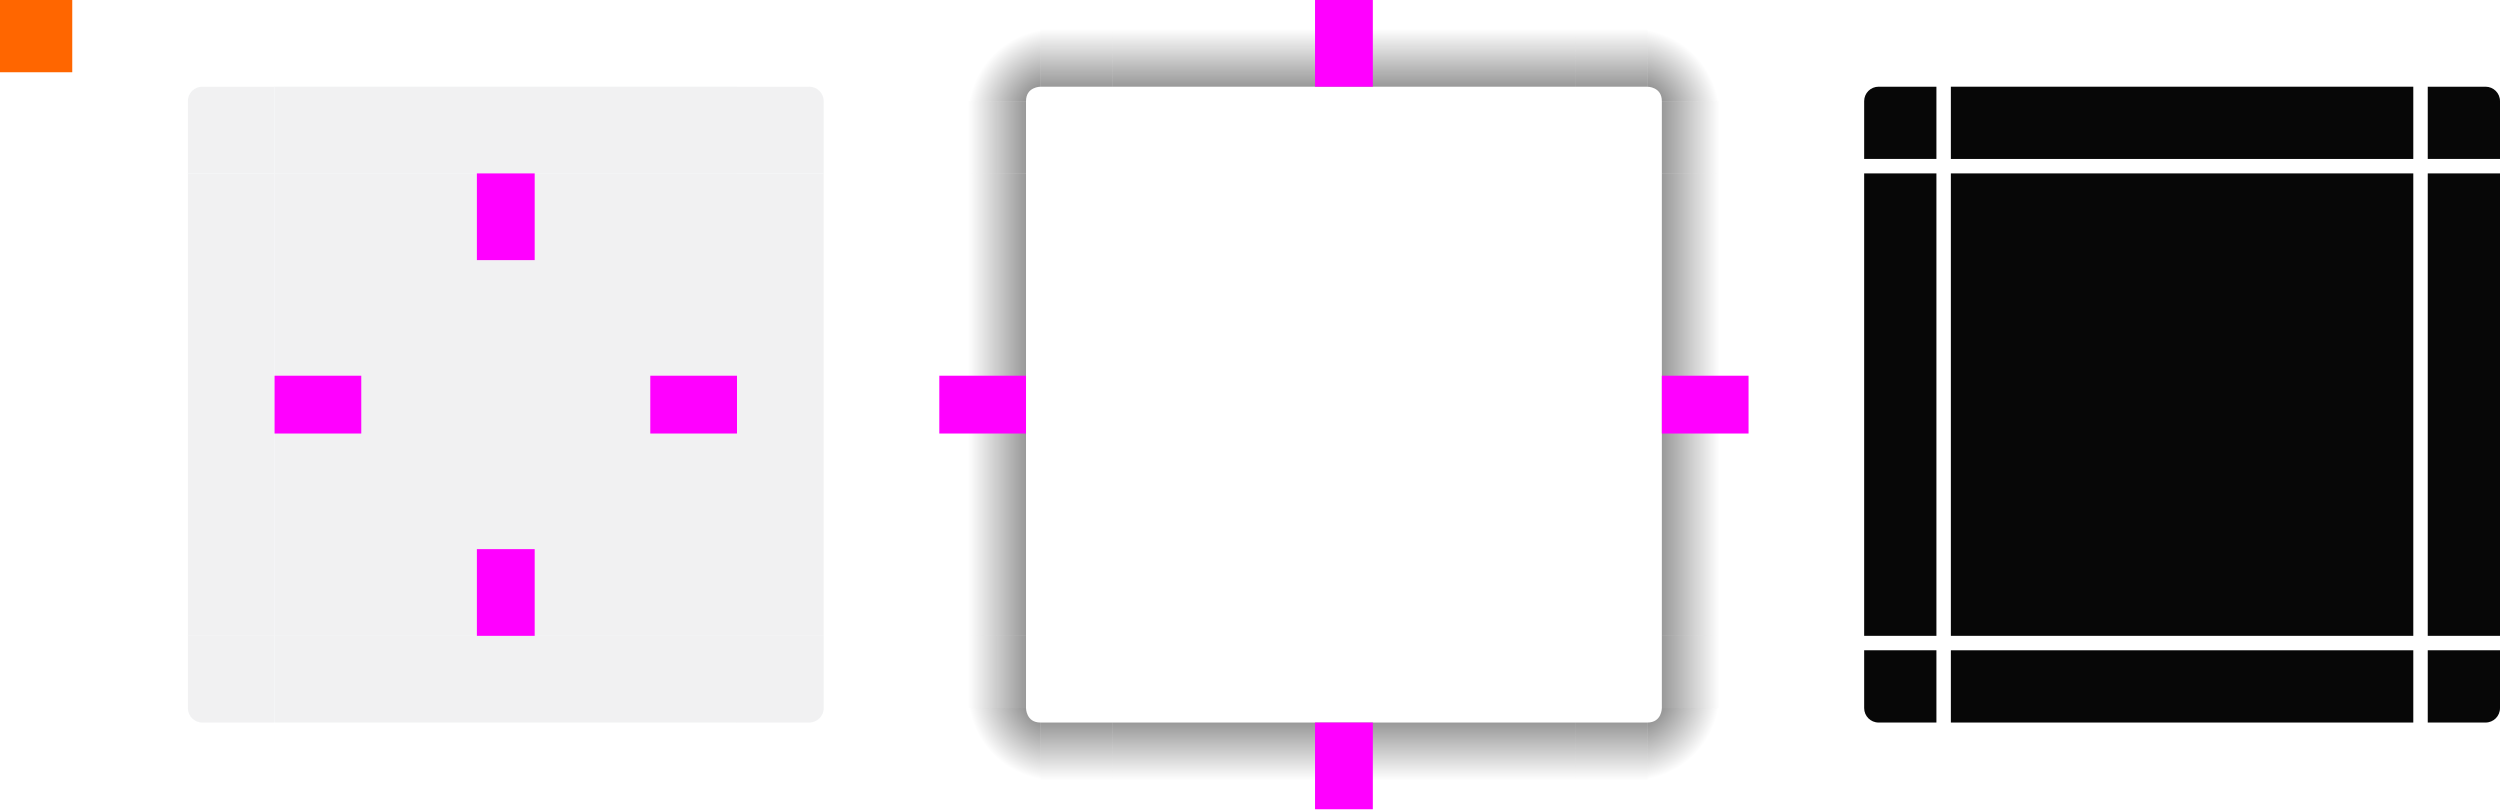
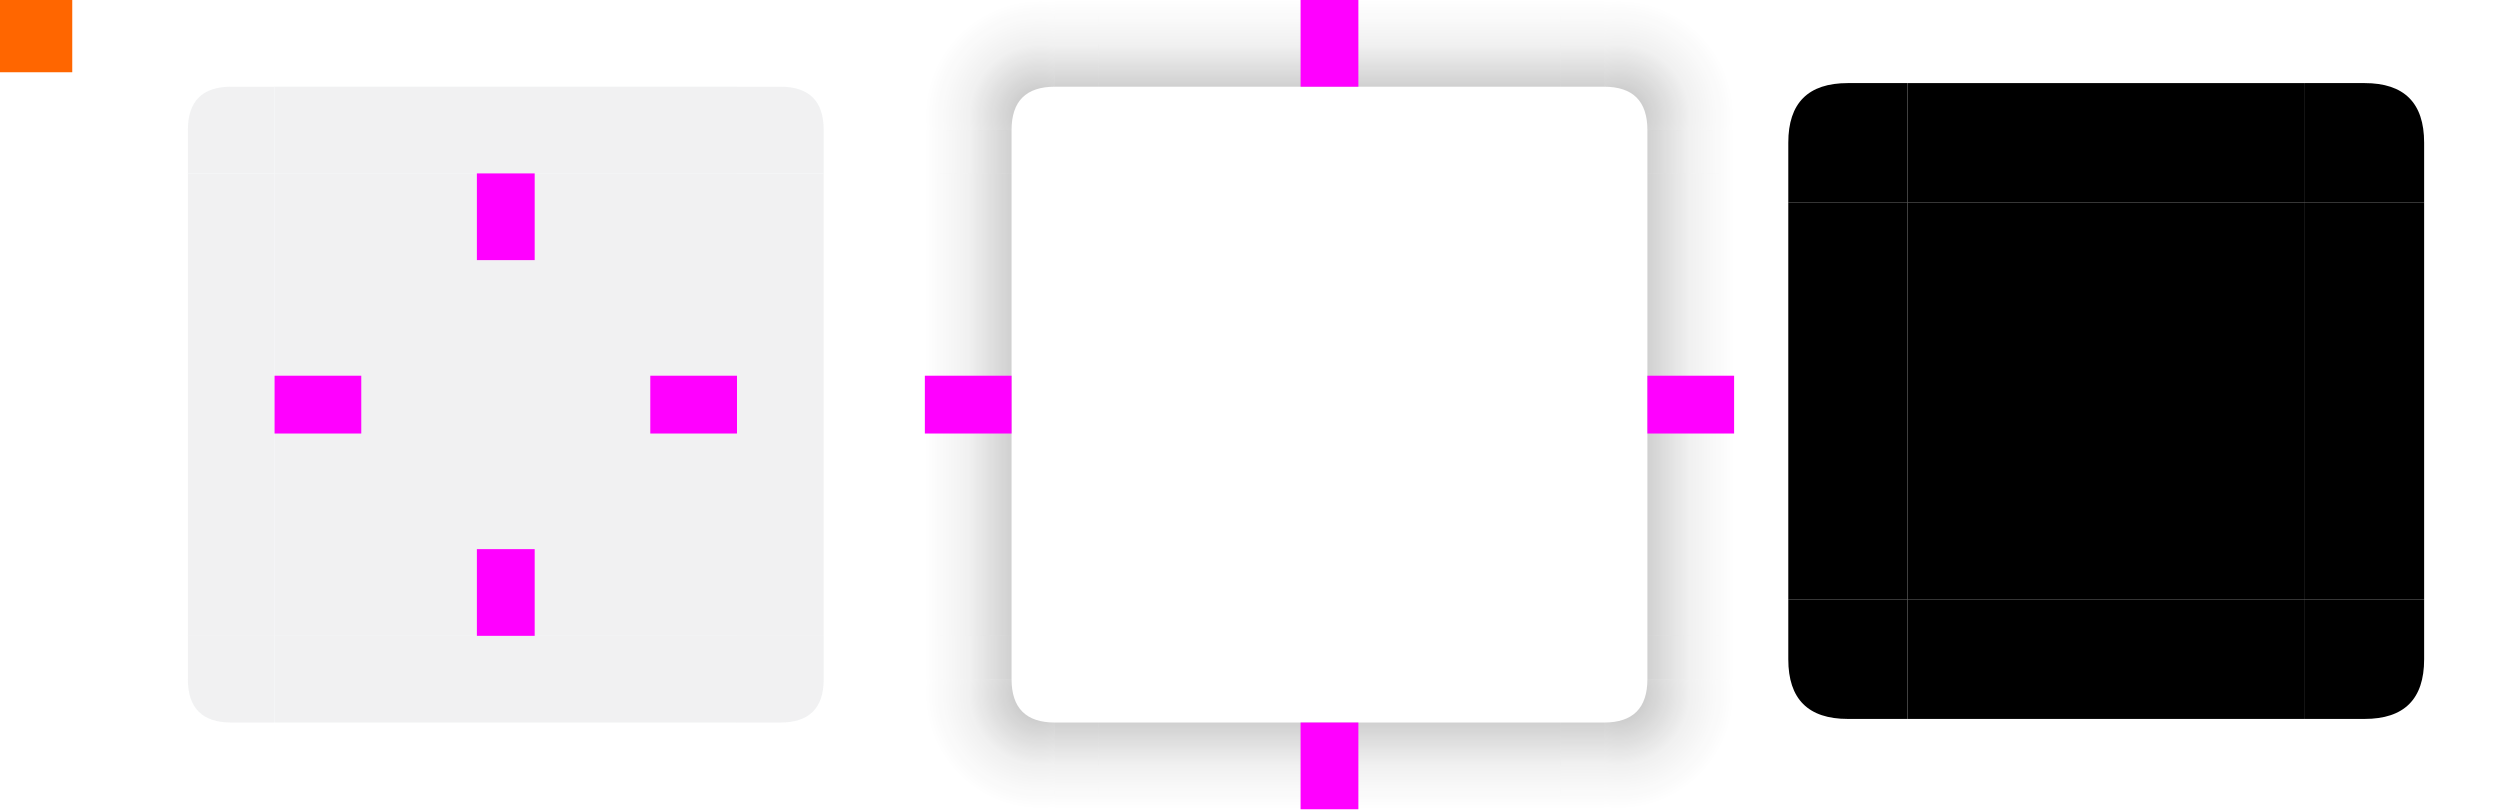
<svg xmlns="http://www.w3.org/2000/svg" xmlns:xlink="http://www.w3.org/1999/xlink" width="173" height="56" viewBox="0 0 173 56" id="svg2" version="1.1">
  <style type="text/css" id="current-color-scheme">
      .ColorScheme-Text {
        color:#31363b;
        stop-color:#31363b;
      }
      .ColorScheme-Background {
        color:#eff0f1;
        stop-color:#eff0f1;
      }
      .ColorScheme-Highlight {
        color:#3daee9;
        stop-color:#3daee9;
      }
      .ColorScheme-ViewText {
        color:#31363b;
        stop-color:#31363b;
      }
      .ColorScheme-ViewBackground {
        color:#fcfcfc;
        stop-color:#fcfcfc;
      }
      .ColorScheme-ViewHover {
        color:#93cee9;
        stop-color:#93cee9;
      }
      .ColorScheme-ViewFocus{
        color:#3daee9;
        stop-color:#3daee9;
      }
      .ColorScheme-ButtonText {
        color:#31363b;
        stop-color:#31363b;
      }
      .ColorScheme-ButtonBackground {
        color:#eff0f1;
        stop-color:#eff0f1;
      }
      .ColorScheme-ButtonHover {
        color:#93cee9;
        stop-color:#93cee9;
      }
      .ColorScheme-ButtonFocus{
        color:#3daee9;
        stop-color:#3daee9;
      }
      </style>
  <defs id="defs4">
-     <linearGradient id="linearGradient4270">
-       <stop id="stop4272" offset="0" style="stop-color:#000000;stop-opacity:0.667" />
-       <stop id="stop4274" offset="1" style="stop-color:#000000;stop-opacity:0;" />
-     </linearGradient>
-     <linearGradient xlink:href="#linearGradient4270" id="linearGradient4920" gradientUnits="userSpaceOnUse" x1="-912.362" y1="-35" x2="-906.362" y2="-35" />
-     <linearGradient xlink:href="#linearGradient4270" id="linearGradient4922" gradientUnits="userSpaceOnUse" x1="15" y1="12" x2="9" y2="12" />
-     <radialGradient xlink:href="#linearGradient4270" id="radialGradient4924" gradientUnits="userSpaceOnUse" gradientTransform="matrix(-9.185727e-8,-0.9999998,1.000007,-9.1857169e-8,-840.9759,30.20006)" cx="22.2" cy="913.969" fx="22.2" fy="913.969" r="6" />
-     <linearGradient xlink:href="#linearGradient4270" id="linearGradient4926" gradientUnits="userSpaceOnUse" x1="19" y1="8" x2="19" y2="2" gradientTransform="translate(58,0)" />
-     <linearGradient xlink:href="#linearGradient4270" id="linearGradient4928" gradientUnits="userSpaceOnUse" x1="55" y1="12" x2="61" y2="12" />
-     <radialGradient xlink:href="#linearGradient4270" id="radialGradient4930" gradientUnits="userSpaceOnUse" gradientTransform="matrix(1,4.4078421e-7,-3.4750754e-7,1.000004,59.10746,-903.7655)" cx="53.893" cy="911.762" fx="53.893" fy="911.762" r="6" />
-     <linearGradient xlink:href="#linearGradient4270" id="linearGradient4932" gradientUnits="userSpaceOnUse" x1="51" y1="8" x2="51" y2="2" gradientTransform="translate(58,0)" />
-     <linearGradient xlink:href="#linearGradient4270" id="linearGradient4934" gradientUnits="userSpaceOnUse" x1="952.362" y1="-35" x2="958.362" y2="-35" />
-     <linearGradient xlink:href="#linearGradient4270" id="linearGradient4936" gradientUnits="userSpaceOnUse" x1="19" y1="48" x2="19" y2="54" gradientTransform="translate(58,0)" />
-     <radialGradient xlink:href="#linearGradient4270" id="radialGradient4938" gradientUnits="userSpaceOnUse" gradientTransform="matrix(-0.9999998,-1.5839455e-6,1.5839458e-6,-1,80.64136,998.3622)" cx="7.643" cy="950.362" fx="7.643" fy="950.362" r="6" />
-     <linearGradient xlink:href="#linearGradient4270" id="linearGradient4940" gradientUnits="userSpaceOnUse" x1="15" y1="44" x2="9" y2="44" />
-     <linearGradient xlink:href="#linearGradient4270" id="linearGradient4942" gradientUnits="userSpaceOnUse" x1="51" y1="48" x2="51" y2="54" gradientTransform="translate(58,0)" />
-     <radialGradient xlink:href="#linearGradient4270" id="radialGradient4944" gradientUnits="userSpaceOnUse" gradientTransform="matrix(2.1665502e-7,1,-0.9999899,2.166522e-7,1058.103,-6.250216)" cx="54.25" cy="945.112" fx="54.25" fy="945.112" r="6" />
-     <linearGradient xlink:href="#linearGradient4270" id="linearGradient4946" gradientUnits="userSpaceOnUse" x1="55" y1="44" x2="61" y2="44" />
-     <linearGradient xlink:href="#linearGradient4270" id="linearGradient4948" gradientUnits="userSpaceOnUse" x1="-15" y1="932.362" x2="-9" y2="932.362" />
-     <linearGradient xlink:href="#linearGradient4270" id="linearGradient4950" gradientUnits="userSpaceOnUse" x1="55" y1="932.362" x2="61" y2="932.362" />
-     <style type="text/css" id="current-color-scheme">
+     <style type="text/css" id="style22">
      .ColorScheme-Text {
        color:#31363b;
      }
      .ColorScheme-Background {
        color:#eff0f1;
      }
      .ColorScheme-Highlight {
        color:#3daee9;
      }
      .ColorScheme-ViewText {
        color:#31363b;
      }
      .ColorScheme-ViewBackground {
        color:#fcfcfc;
      }
      .ColorScheme-ViewHover {
        color:#93cee9;
      }
      .ColorScheme-ViewFocus{
        color:#3daee9;
      }
      .ColorScheme-ButtonText {
        color:#31363b;
      }
      .ColorScheme-ButtonBackground {
        color:#eff0f1;
      }
      .ColorScheme-ButtonHover {
        color:#93cee9;
      }
      .ColorScheme-ButtonFocus{
        color:#3daee9;
      }
      </style>
+     <linearGradient xlink:href="#linearGradient1064" id="linearGradient4950" gradientUnits="userSpaceOnUse" x1="55" y1="932.362" x2="63" y2="932.362" />
+     <linearGradient id="linearGradient1064">
+       <stop style="stop-color:#000000;stop-opacity:0.3" offset="0" id="stop1060" />
+       <stop id="stop1091" offset="0.625" style="stop-color:#000000;stop-opacity:0.06" />
+       <stop style="stop-color:#000000;stop-opacity:0;" offset="1" id="stop1062" />
+     </linearGradient>
+     <linearGradient xlink:href="#linearGradient1088" id="linearGradient4948" gradientUnits="userSpaceOnUse" x1="-15" y1="932.362" x2="-7" y2="932.362" />
+     <linearGradient id="linearGradient1088">
+       <stop style="stop-color:#000000;stop-opacity:0.3" offset="0" id="stop1084" />
+       <stop id="stop1107" offset="0.63" style="stop-color:#000000;stop-opacity:0.06" />
+       <stop style="stop-color:#000000;stop-opacity:0;" offset="1" id="stop1086" />
+     </linearGradient>
+     <linearGradient xlink:href="#linearGradient1118" id="linearGradient4942" gradientUnits="userSpaceOnUse" x1="51" y1="48" x2="51" y2="56" gradientTransform="translate(58)" />
+     <linearGradient id="linearGradient1118">
+       <stop style="stop-color:#000000;stop-opacity:0.3" offset="0" id="stop1114" />
+       <stop id="stop1097" offset="0.617" style="stop-color:#000000;stop-opacity:0.06" />
+       <stop style="stop-color:#000000;stop-opacity:0;" offset="1" id="stop1116" />
+     </linearGradient>
+     <radialGradient xlink:href="#linearGradient1124" id="radialGradient4944" gradientUnits="userSpaceOnUse" gradientTransform="matrix(-8.2303024e-6,1.333333,-1.333321,-8.2302289e-6,1373.139,-24.32554)" cx="54.25" cy="945.112" fx="54.25" fy="945.112" r="6" />
+     <linearGradient id="linearGradient1124">
+       <stop style="stop-color:#000000;stop-opacity:0.3" offset="0" id="stop1120" />
+       <stop id="stop1095" offset="0.628" style="stop-color:#000000;stop-opacity:0.06" />
+       <stop style="stop-color:#000000;stop-opacity:0;" offset="1" id="stop1122" />
+     </linearGradient>
+     <linearGradient xlink:href="#linearGradient4270" id="linearGradient4946" gradientUnits="userSpaceOnUse" x1="55" y1="44" x2="63" y2="44" />
+     <linearGradient id="linearGradient4270">
+       <stop id="stop4272" offset="0" style="stop-color:#000000;stop-opacity:0.3" />
+       <stop style="stop-color:#000000;stop-opacity:0.06" offset="0.626" id="stop1093" />
+       <stop id="stop4274" offset="1" style="stop-color:#000000;stop-opacity:0;" />
+     </linearGradient>
+     <linearGradient xlink:href="#linearGradient1106" id="linearGradient4936" gradientUnits="userSpaceOnUse" x1="19" y1="48" x2="19" y2="56" gradientTransform="translate(58)" />
+     <linearGradient id="linearGradient1106">
+       <stop style="stop-color:#000000;stop-opacity:0.3" offset="0" id="stop1102" />
+       <stop id="stop1101" offset="0.628" style="stop-color:#000000;stop-opacity:0.06" />
+       <stop style="stop-color:#000000;stop-opacity:0;" offset="1" id="stop1104" />
+     </linearGradient>
+     <radialGradient xlink:href="#linearGradient1100" id="radialGradient4938" gradientUnits="userSpaceOnUse" gradientTransform="matrix(-1.333333,-1.2763442e-5,1.2763442e-5,-1.333333,83.17835,1315.149)" cx="7.643" cy="950.362" fx="7.643" fy="950.362" r="6" />
+     <linearGradient id="linearGradient1100">
+       <stop style="stop-color:#000000;stop-opacity:0.3" offset="0" id="stop1096" />
+       <stop id="stop1103" offset="0.627" style="stop-color:#000000;stop-opacity:0.06" />
+       <stop style="stop-color:#000000;stop-opacity:0;" offset="1" id="stop1098" />
+     </linearGradient>
+     <linearGradient xlink:href="#linearGradient1082" id="linearGradient4940" gradientUnits="userSpaceOnUse" x1="15" y1="44" x2="7" y2="44" />
+     <linearGradient id="linearGradient1082">
+       <stop style="stop-color:#000000;stop-opacity:0.3" offset="0" id="stop1078" />
+       <stop id="stop1109" offset="0.626" style="stop-color:#000000;stop-opacity:0.06" />
+       <stop style="stop-color:#000000;stop-opacity:0;" offset="1" id="stop1080" />
+     </linearGradient>
+     <linearGradient xlink:href="#linearGradient1112" id="linearGradient4934" gradientUnits="userSpaceOnUse" x1="952.362" y1="-35" x2="960.362" y2="-35" />
+     <linearGradient id="linearGradient1112">
+       <stop style="stop-color:#000000;stop-opacity:0.3" offset="0" id="stop1108" />
+       <stop id="stop1099" offset="0.627" style="stop-color:#000000;stop-opacity:0.06" />
+       <stop style="stop-color:#000000;stop-opacity:0;" offset="1" id="stop1110" />
+     </linearGradient>
+     <linearGradient xlink:href="#linearGradient1058" id="linearGradient4928" gradientUnits="userSpaceOnUse" x1="55" y1="12" x2="63" y2="12" />
+     <linearGradient id="linearGradient1058">
+       <stop style="stop-color:#000000;stop-opacity:0.3" offset="0" id="stop1054" />
+       <stop id="stop1089" offset="0.621" style="stop-color:#000000;stop-opacity:0.06" />
+       <stop style="stop-color:#000000;stop-opacity:0;" offset="1" id="stop1056" />
+     </linearGradient>
+     <radialGradient xlink:href="#linearGradient1052" id="radialGradient4930" gradientUnits="userSpaceOnUse" gradientTransform="matrix(1.333334,7.9263054e-6,-7.7052181e-6,1.333336,41.14987,-1207.686)" cx="53.893" cy="911.762" fx="53.893" fy="911.762" r="6" />
+     <linearGradient id="linearGradient1052">
+       <stop style="stop-color:#000000;stop-opacity:0.3" offset="0" id="stop1048" />
+       <stop id="stop1087" offset="0.626" style="stop-color:#000000;stop-opacity:0.06" />
+       <stop style="stop-color:#000000;stop-opacity:0;" offset="1" id="stop1050" />
+     </linearGradient>
+     <linearGradient xlink:href="#linearGradient1046" id="linearGradient3056" gradientUnits="userSpaceOnUse" gradientTransform="translate(58)" x1="51" y1="8" x2="51" y2="-2.0185304e-05" />
+     <linearGradient id="linearGradient1046">
+       <stop style="stop-color:#000000;stop-opacity:0.3" offset="0" id="stop1042" />
+       <stop id="stop1085" offset="0.621" style="stop-color:#000000;stop-opacity:0.06" />
+       <stop style="stop-color:#000000;stop-opacity:0;" offset="1" id="stop1044" />
+     </linearGradient>
+     <linearGradient xlink:href="#linearGradient1082" id="linearGradient4922" gradientUnits="userSpaceOnUse" x1="15" y1="12" x2="7" y2="12" />
+     <radialGradient xlink:href="#linearGradient1076" id="radialGradient4924" gradientUnits="userSpaceOnUse" gradientTransform="matrix(8.5676352e-6,-1.333333,1.333339,8.5676761e-6,-1145.631,37.59215)" cx="22.2" cy="913.969" fx="22.2" fy="913.969" r="6" />
+     <linearGradient id="linearGradient1076">
+       <stop style="stop-color:#000000;stop-opacity:0.3" offset="0" id="stop1072" />
+       <stop id="stop1111" offset="0.625" style="stop-color:#000000;stop-opacity:0.06" />
+       <stop style="stop-color:#000000;stop-opacity:0;" offset="1" id="stop1074" />
+     </linearGradient>
+     <linearGradient xlink:href="#linearGradient1070" id="linearGradient4926" gradientUnits="userSpaceOnUse" x1="19" y1="8" x2="19" y2="-2.0185304e-05" gradientTransform="translate(58)" />
+     <linearGradient id="linearGradient1070">
+       <stop style="stop-color:#000000;stop-opacity:0.3" offset="0" id="stop1066" />
+       <stop id="stop1113" offset="0.618" style="stop-color:#000000;stop-opacity:0.06" />
+       <stop style="stop-color:#000000;stop-opacity:0;" offset="1" id="stop1068" />
+     </linearGradient>
+     <linearGradient xlink:href="#linearGradient1040" id="linearGradient3054" gradientUnits="userSpaceOnUse" x1="-912.362" y1="-35" x2="-904.362" y2="-35" />
+     <linearGradient id="linearGradient1040">
+       <stop style="stop-color:#000000;stop-opacity:0.3" offset="0" id="stop1036" />
+       <stop id="stop1083" offset="0.619" style="stop-color:#000000;stop-opacity:0.06" />
+       <stop style="stop-color:#000000;stop-opacity:0;" offset="1" id="stop1038" />
+     </linearGradient>
  </defs>
  <g id="layer1" transform="translate(0,-904.3622)">
    <rect style="opacity:1;fill:#ff6600;fill-opacity:1;stroke:none" id="hint-tile-center" width="5" height="5" x="0" y="904.362" />
    <g id="top">
      <rect y="-51" x="-916.362" height="32" width="6" id="rect4152" style="opacity:0.9;fill:currentColor;fill-opacity:1;stroke:none" transform="matrix(0,-1,-1,0,0,0)" class="ColorScheme-Background" />
    </g>
-     <g id="topleft">
-       <path style="opacity:0.9;fill:currentColor;fill-opacity:1" d="m 14,6 c -0.554,0 -1,0.446 -1,1 l 0,4 0,1 4,0 1,0 1,0 0,-1 0,-4 0,-1 -1,0 -1,0 -3,0 z" transform="translate(0,904.3622)" id="rect4159" class="ColorScheme-Background" />
-     </g>
-     <g id="topright">
-       <path style="opacity:0.9;fill:currentColor;fill-opacity:1" d="m 51,6 0,1 0,4 0,1 1,0 1,0 3,0 1,0 0,-1 0,-4 C 57,6.446 56.554,6 56,6 l -3,0 -1,0 -1,0 z" transform="translate(0,904.3622)" id="rect4177" class="ColorScheme-Background" />
-     </g>
    <g id="bottom">
      <rect transform="matrix(0,1,-1,0,0,0)" style="opacity:0.9;fill:currentColor;fill-opacity:1;stroke:none" id="rect4148" width="6" height="32" x="948.362" y="-51" class="ColorScheme-Background" />
-     </g>
-     <g id="bottomleft">
-       <path style="opacity:0.9;fill:currentColor;fill-opacity:1" d="m 19,954.362 0,-1 0,-4 0,-1 -1,0 -1,0 -3,0 -1,0 0,1 0,4 c 0,0.554 0.446,1 1,1 l 3,0 1,0 1,0 z" id="path5048" class="ColorScheme-Background" />
-     </g>
-     <g id="bottomright">
-       <path id="rect4177-6" d="m 51,954.362 0,-1 0,-4 0,-1 1,0 1,0 3,0 1,0 0,1 0,4 c 0,0.554 -0.446,1 -1,1 l -3,0 -1,0 -1,0 z" style="opacity:0.9;fill:currentColor;fill-opacity:1" class="ColorScheme-Background" />
    </g>
    <g id="left">
      <rect transform="scale(-1,1)" style="opacity:0.9;fill:currentColor;fill-opacity:1;stroke:none" id="rect4144" width="6" height="32" x="-19" y="916.362" class="ColorScheme-Background" />
    </g>
    <g id="right">
      <rect y="916.362" x="51" height="32" width="6" id="rect4140" style="opacity:0.9;fill:currentColor;fill-opacity:1;stroke:none" class="ColorScheme-Background" />
    </g>
    <g id="center">
      <rect y="916.362" x="19" height="32" width="32" id="rect4401" style="opacity:1;fill:none;fill-opacity:1;stroke:none" />
      <rect style="opacity:0.9;fill:currentColor;fill-opacity:1;stroke:none" id="rect4138" width="32" height="32" x="19" y="916.362" class="ColorScheme-Background" />
    </g>
    <rect style="fill:#ff00ff;fill-opacity:1;stroke:none" id="hint-top-margin" width="4" height="6" x="33" y="916.362" />
    <rect y="942.362" x="33" height="6" width="4" id="hint-bottom-margin" style="fill:#ff00ff;fill-opacity:1;stroke:none" />
    <rect y="-51" x="930.362" height="6" width="4" id="hint-right-margin" style="fill:#ff00ff;fill-opacity:1;stroke:none" transform="matrix(0,1,-1,0,0,0)" />
    <rect style="fill:#ff00ff;fill-opacity:1;stroke:none" id="hint-left-margin" width="4" height="6" x="930.362" y="-25" transform="matrix(0,1,-1,0,0,0)" />
-     <g id="shadow-top" transform="translate(58,0)">
+     <g id="shadow-top" transform="translate(56.99998,1.7232666e-5)" style="display:inline">
      <rect transform="matrix(0,-1,-1,0,0,0)" style="opacity:1;fill:none;fill-opacity:1;stroke:none" id="rect4820" width="6" height="32" x="-916.362" y="-51" />
-       <rect transform="matrix(0,-1,-1,0,0,0)" style="opacity:0.9;fill:url(#linearGradient4920);fill-opacity:1;stroke:none" id="rect4822" width="6" height="32" x="-910.362" y="-51" />
+       <rect transform="matrix(0,-1,-1,0,0,0)" style="opacity:0.9;fill:url(#linearGradient3054);fill-opacity:1;stroke:none" id="rect4822" width="6" height="32" x="-910.362" y="-51" />
      <rect y="-51" x="-911.362" height="32" width="1" id="rect4824" style="opacity:1;fill:none;fill-opacity:1;stroke:none" transform="matrix(0,-1,-1,0,0,0)" />
    </g>
-     <g id="shadow-topleft" transform="translate(58,0)">
-       <path id="path4828" transform="translate(0,904.3622)" d="m 7,7 0,1 0,4 6,0 0,-4 0,-1 -6,0 z" style="fill:url(#linearGradient4922);fill-opacity:1;fill-rule:evenodd;stroke:none;stroke-width:1px;stroke-linecap:butt;stroke-linejoin:miter;stroke-opacity:1;opacity:0.9" />
-       <path style="opacity:1;fill:url(#radialGradient4924);fill-opacity:1;fill-rule:evenodd;stroke:none;stroke-width:1px;stroke-linecap:butt;stroke-linejoin:miter;stroke-opacity:1" d="M 65 0 L 65 7 L 71 7 C 71 6 72 6 72 6 L 72 0 L 65 0 z " transform="translate(-58,904.3622)" id="path4830" />
-       <path style="fill:url(#linearGradient4926);fill-opacity:1;fill-rule:evenodd;stroke:none;stroke-width:1px;stroke-linecap:butt;stroke-linejoin:miter;stroke-opacity:1;opacity:0.9" d="m 72,0 0,6 1,0 4,0 0,-6 -4,0 -1,0 z" transform="translate(-58,904.3622)" id="path4832" />
+     <g id="shadow-topleft" transform="translate(56.99998,1.7232666e-5)">
+       <path id="path4828" transform="translate(0,904.3622)" d="m 7,9 v 1 2 h 6 V 8 9 Z" style="opacity:0.9;fill:url(#linearGradient4922);fill-opacity:1;fill-rule:evenodd;stroke:none;stroke-width:1px;stroke-linecap:butt;stroke-linejoin:miter;stroke-opacity:1" />
+       <path style="opacity:0.9;fill:url(#radialGradient4924);fill-opacity:1;fill-rule:evenodd;stroke:none;stroke-width:1px;stroke-linecap:butt;stroke-linejoin:miter;stroke-opacity:1" d="m 65,0 v 9 h 6 C 71,7 72,6 74,6 V 0 Z" transform="translate(-58,904.3622)" id="path4830" />
+       <path style="opacity:0.9;fill:url(#linearGradient4926);fill-opacity:1;fill-rule:evenodd;stroke:none;stroke-width:1px;stroke-linecap:butt;stroke-linejoin:miter;stroke-opacity:1" d="m 74,0 v 6 h -1 4 V 0 h -4 z" transform="translate(-58,904.3622)" id="path4832" />
      <rect ry="1" y="910.362" x="-19" height="6" width="6" id="rect4834" style="fill:none;fill-opacity:1" transform="scale(-1,1)" />
      <rect ry="0" y="910.362" x="-19" height="6" width="2" id="rect4836" style="fill:none;fill-opacity:1" transform="scale(-1,1)" />
      <rect y="914.362" x="-18" height="2" width="5" id="rect4838" style="fill:none;fill-opacity:1" transform="scale(-1,1)" />
    </g>
-     <g id="shadow-topright" transform="translate(58,0)">
-       <path id="path4842" transform="translate(0,904.3622)" d="m 57,7 0,1 0,4 6,0 0,-4 0,-1 -6,0 z" style="fill:url(#linearGradient4928);fill-opacity:1;fill-rule:evenodd;stroke:none;stroke-width:1px;stroke-linecap:butt;stroke-linejoin:miter;stroke-opacity:1;opacity:0.9" />
-       <path style="fill:url(#radialGradient4930);fill-opacity:1;fill-rule:evenodd;stroke:none;stroke-width:1px;stroke-linecap:butt;stroke-linejoin:miter;stroke-opacity:1;opacity:1" d="M 114 0 L 114 6 C 114 6 115 6 115 7 L 121 7 L 121 0 L 114 0 z " id="path4844" transform="translate(-58,904.3622)" />
-       <path style="fill:url(#linearGradient4932);fill-opacity:1;fill-rule:evenodd;stroke:none;stroke-width:1px;stroke-linecap:butt;stroke-linejoin:miter;stroke-opacity:1;opacity:0.9" d="m 109,0 0,6 4,0 1,0 0,-6 -1,0 -4,0 z" transform="translate(-58,904.3622)" id="path4846" />
+     <g id="shadow-topright" transform="translate(56.99998,1.7232666e-5)">
+       <path id="path4842" transform="translate(0,904.3622)" d="m 57,9 v -1 4 h 6 V 8 9 Z" style="opacity:0.9;fill:url(#linearGradient4928);fill-opacity:1;fill-rule:evenodd;stroke:none;stroke-width:1px;stroke-linecap:butt;stroke-linejoin:miter;stroke-opacity:1" />
+       <path style="opacity:0.9;fill:url(#radialGradient4930);fill-opacity:1;fill-rule:evenodd;stroke:none;stroke-width:1px;stroke-linecap:butt;stroke-linejoin:miter;stroke-opacity:1" d="m 112,0 v 6 c 2,0 3,1 3,3 h 6 V 0 Z" id="path4844" transform="translate(-58,904.3622)" />
+       <path style="opacity:0.9;fill:url(#linearGradient3056);fill-opacity:1;fill-rule:evenodd;stroke:none;stroke-width:1px;stroke-linecap:butt;stroke-linejoin:miter;stroke-opacity:1" d="m 109,0 v 6 h 4 -1 V 0 h 1 z" transform="translate(-58,904.3622)" id="path4846" />
      <rect style="fill:none;fill-opacity:1" id="rect4848" width="6" height="6" x="51" y="910.362" ry="1" />
      <rect style="fill:none;fill-opacity:1" id="rect4850" width="2" height="6" x="51" y="910.362" ry="0" />
      <rect style="fill:none;fill-opacity:1" id="rect4852" width="5" height="2" x="52" y="914.362" />
    </g>
-     <g id="shadow-bottom" transform="translate(58,0)">
-       <rect y="-51" x="948.362" height="32" width="6" id="rect4856" style="opacity:1;fill:none;fill-opacity:1;stroke:none" transform="matrix(0,1,-1,0,0,0)" />
-       <rect y="-51" x="954.362" height="32" width="6" id="rect4858" style="opacity:0.9;fill:url(#linearGradient4934);fill-opacity:1;stroke:none" transform="matrix(0,1,-1,0,0,0)" />
-       <rect transform="matrix(0,1,-1,0,0,0)" style="opacity:1;fill:none;fill-opacity:1;stroke:none" id="rect4860" width="1" height="32" x="953.362" y="-51" />
-     </g>
-     <g id="shadow-bottomleft" transform="translate(58,0)">
-       <path style="fill:url(#linearGradient4936);fill-opacity:1;fill-rule:evenodd;stroke:none;stroke-width:1px;stroke-linecap:butt;stroke-linejoin:miter;stroke-opacity:1;opacity:0.9" d="m 72,50 0,6 1,0 4,0 0,-6 -4,0 -1,0 z" transform="translate(-58,904.3622)" id="path4864" />
-       <path style="opacity:1;fill:url(#radialGradient4938);fill-opacity:1;fill-rule:evenodd;stroke:none;stroke-width:1px;stroke-linecap:butt;stroke-linejoin:miter;stroke-opacity:1" d="M 65 49 L 65 56 L 72 56 L 72 50 C 71 50 71 49 71 49 L 65 49 z " transform="translate(-58,904.3622)" id="path4866" />
-       <path id="path4868" transform="translate(0,904.3622)" d="m 7,44 0,4 0,1 6,0 0,-1 0,-4 -6,0 z" style="fill:url(#linearGradient4940);fill-opacity:1;fill-rule:evenodd;stroke:none;stroke-width:1px;stroke-linecap:butt;stroke-linejoin:miter;stroke-opacity:1;opacity:0.9" />
-       <rect style="fill:none;fill-opacity:1" id="rect4870" width="6" height="6" x="-19" y="-954.362" ry="1" transform="scale(-1,-1)" />
-       <rect transform="scale(-1,-1)" style="fill:none;fill-opacity:1" id="rect4872" width="2" height="6" x="-19" y="-954.362" ry="0" />
-       <rect transform="scale(-1,-1)" style="fill:none;fill-opacity:1" id="rect4874" width="5" height="2" x="-18" y="-950.362" />
-     </g>
-     <g id="shadow-bottomright" transform="translate(58,0)">
-       <path style="fill:url(#linearGradient4942);fill-opacity:1;fill-rule:evenodd;stroke:none;stroke-width:1px;stroke-linecap:butt;stroke-linejoin:miter;stroke-opacity:1;opacity:0.9" d="m 109,50 0,6 4,0 1,0 0,-6 -1,0 -4,0 z" transform="translate(-58,904.3622)" id="path4878" />
-       <path style="opacity:1;fill:url(#radialGradient4944);fill-opacity:1;fill-rule:evenodd;stroke:none;stroke-width:1px;stroke-linecap:butt;stroke-linejoin:miter;stroke-opacity:1" d="M 115 49 C 115 49 115 50 114 50 L 114 56 L 121 56 L 121 49 L 115 49 z " transform="translate(-58,904.3622)" id="path4880" />
-       <path id="path4882" transform="translate(0,904.3622)" d="m 57,44 0,4 0,1 6,0 0,-1 0,-4 -6,0 z" style="fill:url(#linearGradient4946);fill-opacity:1;fill-rule:evenodd;stroke:none;stroke-width:1px;stroke-linecap:butt;stroke-linejoin:miter;stroke-opacity:1;opacity:0.9" />
+     <g id="shadow-bottom" transform="translate(56.99998,1.7232666e-5)">
+       <rect y="-51" x="948.362" height="32" width="6" id="rect4856" style="opacity:1;fill:none;fill-opacity:1;stroke:none" transform="rotate(90)" />
+       <rect y="-51" x="954.362" height="32" width="6" id="rect4858" style="opacity:0.9;fill:url(#linearGradient4934);fill-opacity:1;stroke:none" transform="rotate(90)" />
+       <rect transform="rotate(90)" style="opacity:1;fill:none;fill-opacity:1;stroke:none" id="rect4860" width="1" height="32" x="953.362" y="-51" />
+     </g>
+     <g id="shadow-bottomleft" transform="translate(56.99998,1.7232666e-5)">
+       <path style="opacity:0.9;fill:url(#linearGradient4936);fill-opacity:1;fill-rule:evenodd;stroke:none;stroke-width:1px;stroke-linecap:butt;stroke-linejoin:miter;stroke-opacity:1" d="m 74,50 v 6 h -1 4 v -6 h -4 z" transform="translate(-58,904.3622)" id="path4864" />
+       <path style="opacity:0.9;fill:url(#radialGradient4938);fill-opacity:1;fill-rule:evenodd;stroke:none;stroke-width:1px;stroke-linecap:butt;stroke-linejoin:miter;stroke-opacity:1" d="m 65,47 v 9 h 9 v -6 c -2,0 -3,-1 -3,-3 z" transform="translate(-58,904.3622)" id="path4866" />
+       <path id="path4868" transform="translate(0,904.3622)" d="m 7,44 v 4 -1 h 6 v 1 -4 z" style="opacity:0.9;fill:url(#linearGradient4940);fill-opacity:1;fill-rule:evenodd;stroke:none;stroke-width:1px;stroke-linecap:butt;stroke-linejoin:miter;stroke-opacity:1" />
+       <rect style="fill:none;fill-opacity:1" id="rect4870" width="6" height="6" x="-19" y="-954.362" ry="1" transform="scale(-1)" />
+       <rect transform="scale(-1)" style="fill:none;fill-opacity:1" id="rect4872" width="2" height="6" x="-19" y="-954.362" ry="0" />
+       <rect transform="scale(-1)" style="fill:none;fill-opacity:1" id="rect4874" width="5" height="2" x="-18" y="-950.362" />
+     </g>
+     <g id="shadow-bottomright" transform="translate(56.99998,1.7232666e-5)">
+       <path style="opacity:0.9;fill:url(#linearGradient4942);fill-opacity:1;fill-rule:evenodd;stroke:none;stroke-width:1px;stroke-linecap:butt;stroke-linejoin:miter;stroke-opacity:1" d="m 109,50 v 6 h 4 -1 v -6 h 1 z" transform="translate(-58,904.3622)" id="path4878" />
+       <path style="opacity:0.9;fill:url(#radialGradient4944);fill-opacity:1;fill-rule:evenodd;stroke:none;stroke-width:1px;stroke-linecap:butt;stroke-linejoin:miter;stroke-opacity:1" d="m 115,47 c 0,2 -1,3 -3,3 v 6 h 9 v -9 z" transform="translate(-58,904.3622)" id="path4880" />
+       <path id="path4882" transform="translate(0,904.3622)" d="m 57,44 v 4 -1 h 6 v 1 -4 z" style="opacity:0.9;fill:url(#linearGradient4946);fill-opacity:1;fill-rule:evenodd;stroke:none;stroke-width:1px;stroke-linecap:butt;stroke-linejoin:miter;stroke-opacity:1" />
      <rect ry="1" y="-954.362" x="51" height="6" width="6" id="rect4884" style="fill:none;fill-opacity:1" transform="scale(1,-1)" />
      <rect ry="0" y="-954.362" x="51" height="6" width="2" id="rect4886" style="fill:none;fill-opacity:1" transform="scale(1,-1)" />
      <rect y="-950.362" x="52" height="2" width="5" id="rect4888" style="fill:none;fill-opacity:1" transform="scale(1,-1)" />
    </g>
-     <g id="shadow-left" transform="translate(58,0)">
+     <g id="shadow-left" transform="translate(56.99998,1.7232666e-5)">
      <rect y="916.362" x="-19" height="32" width="6" id="rect4892" style="opacity:1;fill:none;fill-opacity:1;stroke:none" transform="scale(-1,1)" />
      <rect y="916.362" x="-13" height="32" width="6" id="rect4894" style="opacity:0.9;fill:url(#linearGradient4948);fill-opacity:1;stroke:none" transform="scale(-1,1)" />
      <rect transform="scale(-1,1)" style="opacity:1;fill:none;fill-opacity:1;stroke:none" id="rect4896" width="1" height="32" x="-14" y="916.362" />
    </g>
-     <g id="shadow-right" transform="translate(58,0)">
+     <g id="shadow-right" transform="translate(56.99998,1.7232666e-5)">
      <rect style="opacity:1;fill:none;fill-opacity:1;stroke:none" id="rect4900" width="6" height="32" x="51" y="916.362" />
      <rect style="opacity:0.9;fill:url(#linearGradient4950);fill-opacity:1;stroke:none" id="rect4902" width="6" height="32" x="57" y="916.362" />
      <rect y="916.362" x="56" height="32" width="1" id="rect4904" style="opacity:1;fill:none;fill-opacity:1;stroke:none" />
    </g>
-     <g id="shadow-center" transform="translate(58,0)">
+     <g id="shadow-center" transform="translate(56.99998,1.7232666e-5)">
      <rect style="opacity:1;fill:none;fill-opacity:1;stroke:none" id="rect4908" width="32" height="32" x="19" y="916.362" />
      <rect y="916.362" x="19" height="32" width="32" id="rect4910" style="opacity:1;fill:none;fill-opacity:1;stroke:none" />
    </g>
-     <rect y="904.362" x="91" height="6" width="4" id="shadow-hint-top-margin" style="fill:#ff00ff;fill-opacity:1;stroke:none" />
-     <rect style="fill:#ff00ff;fill-opacity:1;stroke:none" id="shadow-hint-bottom-margin" width="4" height="6" x="91" y="954.362" />
-     <rect transform="matrix(0,1,-1,0,0,0)" style="fill:#ff00ff;fill-opacity:1;stroke:none" id="shadow-hint-right-margin" width="4" height="6" x="930.362" y="-121" />
-     <rect transform="matrix(0,1,-1,0,0,0)" y="-71" x="930.362" height="6" width="4" id="shadow-hint-left-margin" style="fill:#ff00ff;fill-opacity:1;stroke:none" />
-     <g id="mask-top" transform="translate(116,0)">
-       <rect transform="matrix(0,-1,-1,0,0,0)" style="opacity:0.97;fill:#000000;fill-opacity:1;stroke:none" id="rect4265" width="5" height="32" x="-915.362" y="-51" />
-     </g>
-     <g id="mask-topleft" transform="translate(116,0)">
-       <path style="opacity:0.97;fill:#000000;fill-opacity:1" d="M 130 6 C 129.446 6 129 6.446 129 7 L 129 11 L 134 11 L 134 6 L 133 6 L 130 6 z " transform="translate(-116,904.3622)" id="path4277" />
-     </g>
-     <g id="mask-topright" transform="translate(116,0)">
-       <path style="opacity:0.97;fill:#000000;fill-opacity:1" d="M 168 6 L 168 11 L 173 11 L 173 7 C 173 6.446 172.554 6 172 6 L 169 6 L 168 6 z " transform="translate(-116,904.3622)" id="path4287" />
-     </g>
-     <g id="mask-bottom" transform="translate(116,0)">
-       <rect y="-51" x="949.362" height="32" width="5" id="rect4291" style="opacity:0.97;fill:#000000;fill-opacity:1;stroke:none" transform="matrix(0,1,-1,0,0,0)" />
-     </g>
-     <g id="mask-bottomleft" transform="translate(116,0)">
-       <path style="opacity:0.97;fill:#000000;fill-opacity:1" d="M 129 45 L 129 49 C 129 49.554 129.446 50 130 50 L 133 50 L 134 50 L 134 45 L 129 45 z " transform="translate(-116,904.3622)" id="path4303" />
-     </g>
-     <g id="mask-bottomright" transform="translate(116,0)">
-       <path style="opacity:0.97;fill:#000000;fill-opacity:1" d="M 168 45 L 168 50 L 169 50 L 172 50 C 172.554 50 173 49.554 173 49 L 173 45 L 168 45 z " transform="translate(-116,904.3622)" id="path4313" />
-     </g>
-     <g id="mask-left" transform="translate(116,0)">
-       <rect y="916.362" x="-18" height="32" width="5" id="rect4317" style="opacity:0.97;fill:#000000;fill-opacity:1;stroke:none" transform="scale(-1,1)" />
-     </g>
-     <g id="mask-right" transform="translate(116,0)">
-       <rect style="opacity:0.97;fill:#000000;fill-opacity:1;stroke:none" id="rect4323" width="5" height="32" x="52" y="916.362" />
-     </g>
-     <g id="mask-center" transform="translate(116,0)">
-       <rect style="opacity:1;fill:none;fill-opacity:1;stroke:none" id="rect4329" width="32" height="32" x="19" y="916.362" />
-       <rect y="916.362" x="19" height="32" width="32" id="rect4331" style="opacity:0.97;fill:#000000;fill-opacity:1;stroke:none" />
+     <rect y="904.362" x="90" height="6" width="4" id="shadow-hint-top-margin" style="fill:#ff00ff;fill-opacity:1;stroke:none;stroke-width:1" />
+     <rect style="fill:#ff00ff;fill-opacity:1;stroke:none;stroke-width:1" id="shadow-hint-bottom-margin" width="4" height="6" x="90" y="954.362" />
+     <rect transform="rotate(90)" style="fill:#ff00ff;fill-opacity:1;stroke:none;stroke-width:1" id="shadow-hint-right-margin" width="4" height="6" x="930.362" y="-120" />
+     <rect transform="rotate(90)" y="-70" x="930.362" height="6" width="4" id="shadow-hint-left-margin" style="fill:#ff00ff;fill-opacity:1;stroke:none;stroke-width:1" />
+     <rect y="910.112" x="132" height="8.25" width="27.5" style="opacity:1;fill:#000000;fill-opacity:1;stroke:none;stroke-width:1.079;stroke-linecap:round;stroke-linejoin:round;stroke-miterlimit:4;stroke-dasharray:none;stroke-dashoffset:0;stroke-opacity:1;paint-order:normal" id="mask-top" />
+     <rect y="918.362" x="132" height="27.5" width="27.5" style="opacity:1;fill:#000000;fill-opacity:1;stroke:none;stroke-width:1.969;stroke-linecap:round;stroke-linejoin:round;stroke-miterlimit:4;stroke-dasharray:none;stroke-dashoffset:0;stroke-opacity:1;paint-order:normal" id="mask-center" />
+     <rect transform="scale(1,-1)" y="-954.112" x="132" height="8.25" width="27.5" style="opacity:1;fill:#000000;fill-opacity:1;stroke:none;stroke-width:1.079;stroke-linecap:round;stroke-linejoin:round;stroke-miterlimit:4;stroke-dasharray:none;stroke-dashoffset:0;stroke-opacity:1;paint-order:normal" id="mask-bottom" />
+     <rect transform="rotate(90)" y="-132" x="918.362" height="8.25" width="27.5" style="opacity:1;fill:#000000;fill-opacity:1;stroke:none;stroke-width:1.079;stroke-linecap:round;stroke-linejoin:round;stroke-miterlimit:4;stroke-dasharray:none;stroke-dashoffset:0;stroke-opacity:1;paint-order:normal" id="mask-left" />
+     <rect transform="rotate(90)" y="-167.75" x="918.362" height="8.25" width="27.5" style="opacity:1;fill:#000000;fill-opacity:1;stroke:none;stroke-width:1.079;stroke-linecap:round;stroke-linejoin:round;stroke-miterlimit:4;stroke-dasharray:none;stroke-dashoffset:0;stroke-opacity:1;paint-order:normal" id="mask-right" />
+     <path class="ColorScheme-Background" style="color:#eff0f1;opacity:1;fill:#000000;fill-opacity:1;stroke:none;stroke-width:1.375" d="m 159.5,954.112 v -1.375 -5.5 -1.375 h 1.375 1.375 4.125 1.375 v 1.375 2.75 c 0,2.75 -1.375,4.125 -4.125,4.125 h -1.375 -1.375 z" id="mask-bottomright" />
+     <path class="ColorScheme-Background" style="color:#eff0f1;opacity:1;fill:#000000;fill-opacity:1;stroke:none;stroke-width:1.375" d="m 132,954.112 v -1.375 -5.5 -1.375 h -1.375 -1.375 -4.125 -1.375 v 1.375 2.75 c 0,2.75 1.375,4.125 4.125,4.125 h 1.375 1.375 z" id="mask-bottomleft" />
+     <path class="ColorScheme-Background" style="color:#eff0f1;opacity:1;fill:#000000;fill-opacity:1;stroke:none;stroke-width:1.375" d="m 132,910.112 v 1.375 5.5 1.375 h -1.375 -1.375 -4.125 -1.375 v -1.375 -2.75 c 0,-2.75 1.375,-4.125 4.125,-4.125 h 1.375 1.375 z" id="mask-topleft" />
+     <path class="ColorScheme-Background" style="color:#eff0f1;opacity:1;fill:#000000;fill-opacity:1;stroke:none;stroke-width:1.375" d="m 159.5,910.112 v 1.375 5.5 1.375 h 1.375 1.375 4.125 1.375 v -1.375 -2.75 c 0,-2.75 -1.375,-4.125 -4.125,-4.125 h -1.375 -1.375 z" id="mask-topright" />
+     <g transform="translate(0,-2.0185303e-5)" id="topleft">
+       <path style="color:#eff0f1;opacity:0.9;fill:currentColor;fill-opacity:1;stroke:none" d="m 16,6 c -2,0 -3,1 -3,3 v 2 1 h 4 1 1 V 11 7 6 h -1 1 z" transform="translate(0,904.3622)" id="rect4159" class="ColorScheme-Background" />
+     </g>
+     <g transform="translate(0,-2.0185303e-5)" id="topright">
+       <path style="color:#eff0f1;opacity:0.9;fill:currentColor;fill-opacity:1;stroke:none" d="m 51,6 v 1 4 1 h 1 1 3 1 V 11 9 C 57,7 56,6 54,6 h -1 -1 z" transform="translate(0,904.3622)" id="rect4177" class="ColorScheme-Background" />
+     </g>
+     <g transform="translate(0,-2.0185303e-5)" id="bottomleft">
+       <path style="color:#eff0f1;opacity:0.9;fill:currentColor;fill-opacity:1;stroke:none" d="m 19,954.362 v -1 -4 -1 h -1 -1 -3 -1 v 1 2 c 0,2 1,3 3,3 h 1 1 z" id="path5048" class="ColorScheme-Background" />
+     </g>
+     <g transform="translate(0,-2.0185303e-5)" id="bottomright">
+       <path id="rect4177-6" d="m 51,954.362 v -1 -4 -1 h 1 1 3 1 v 1 2 c 0,2 -1,3 -3,3 h -1 -1 z" style="color:#eff0f1;opacity:0.9;fill:currentColor;fill-opacity:1;stroke:none" class="ColorScheme-Background" />
    </g>
  </g>
</svg>
